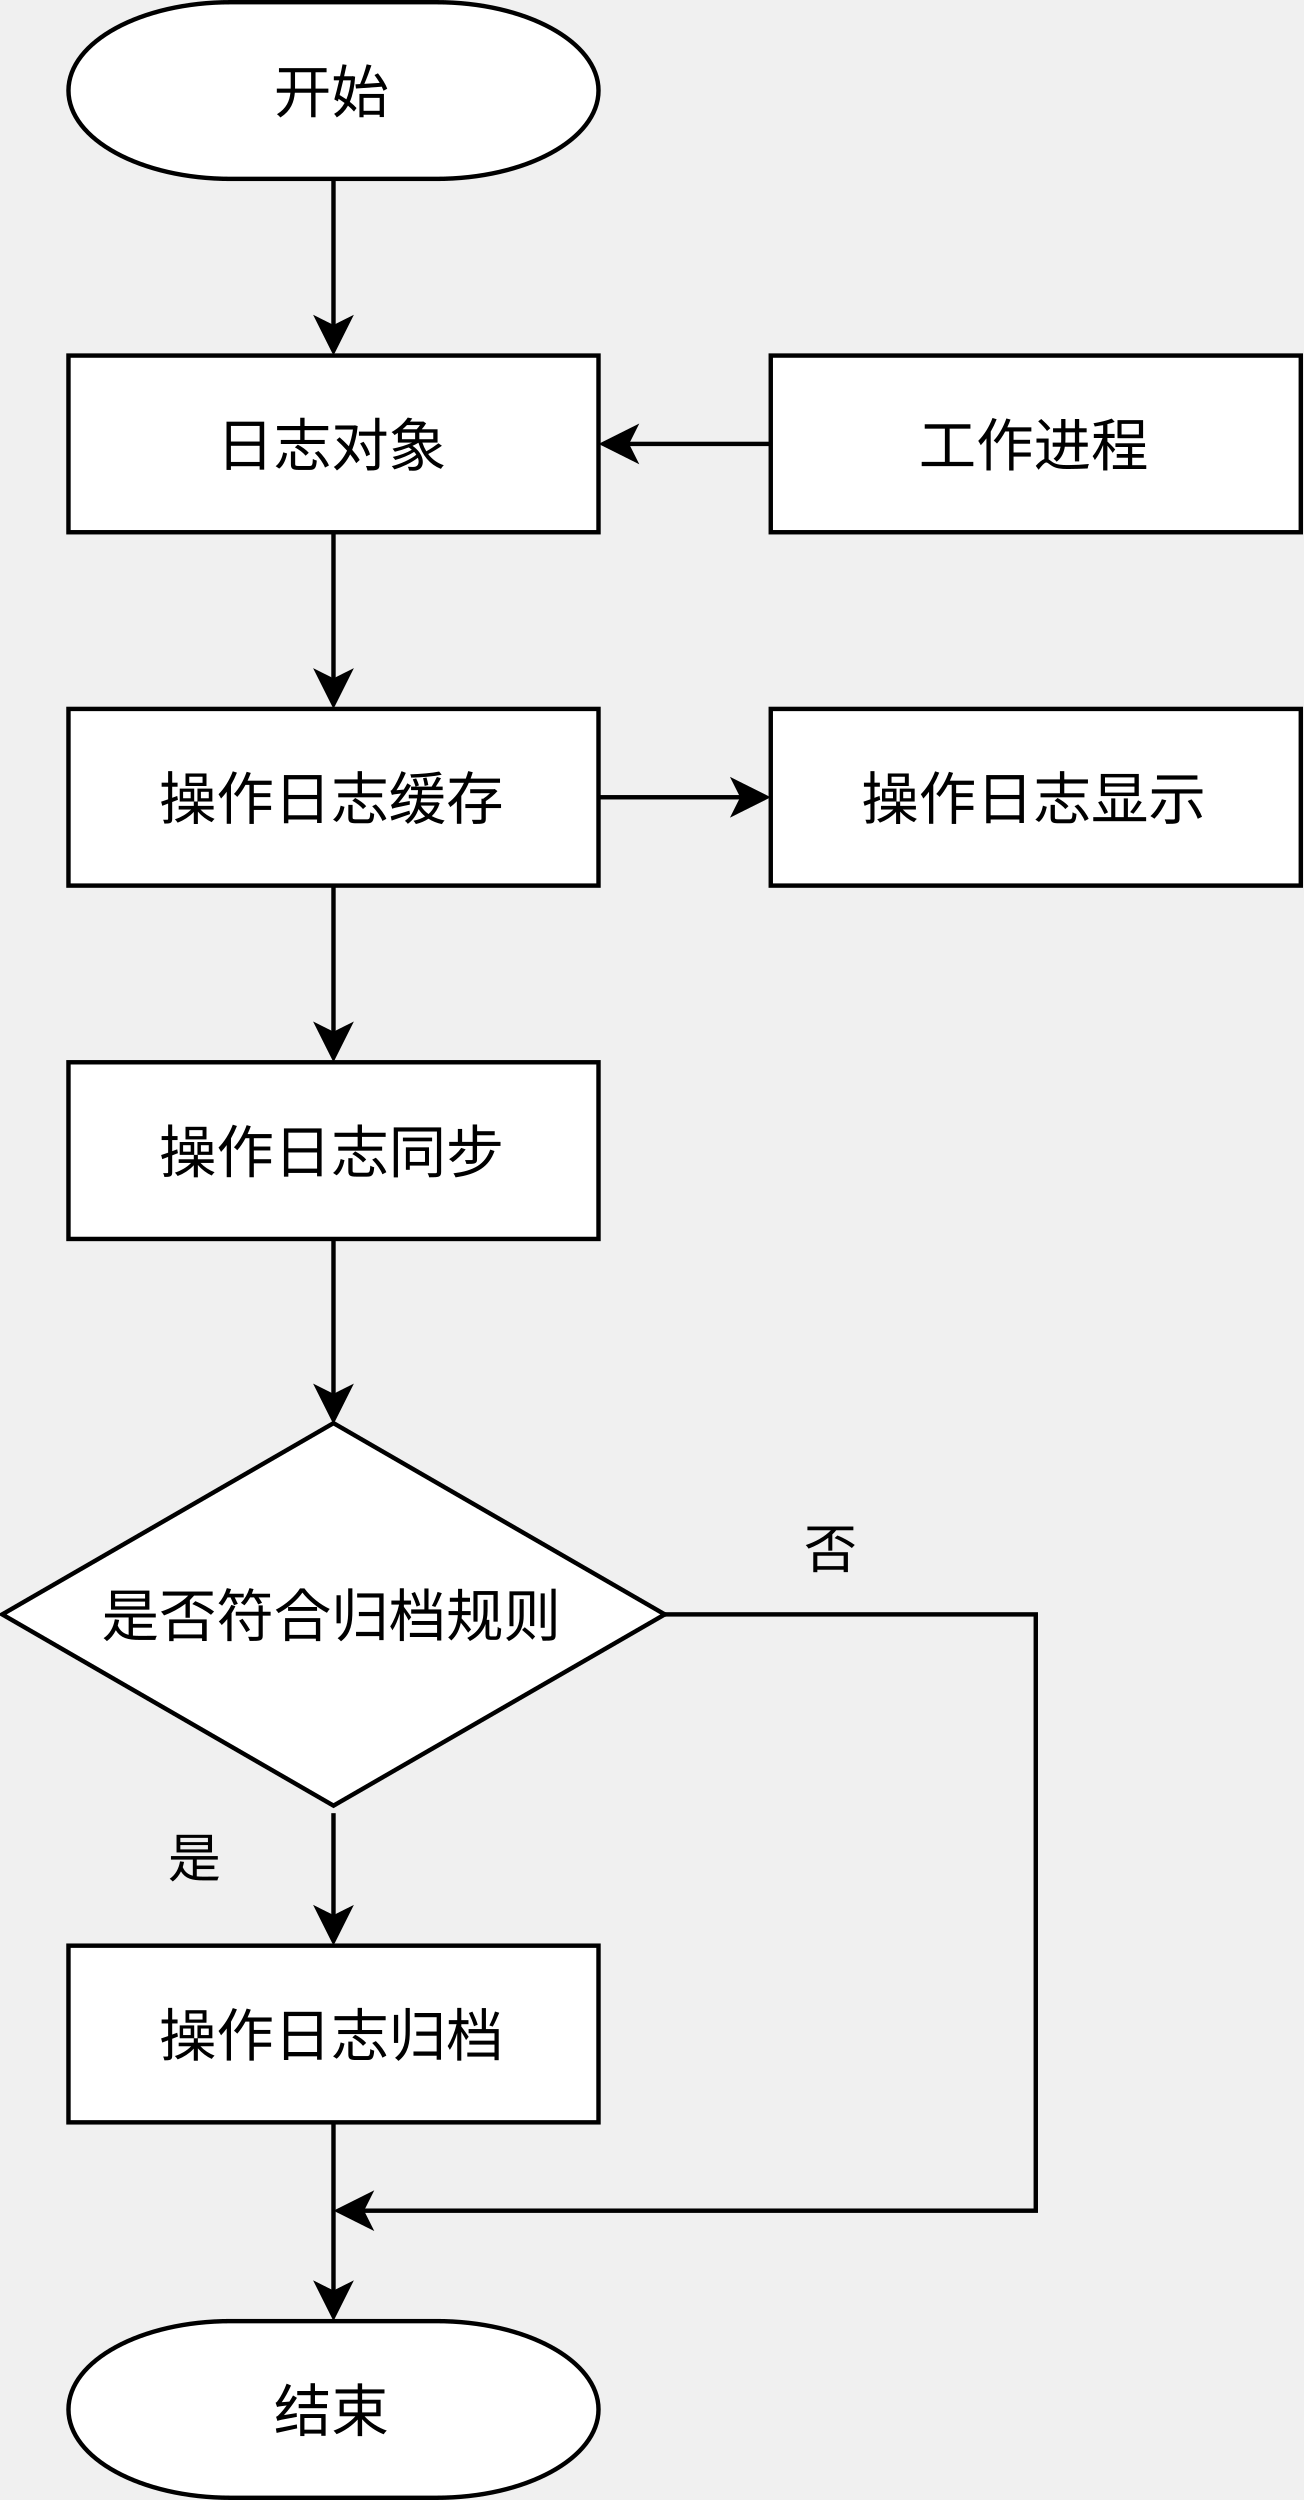
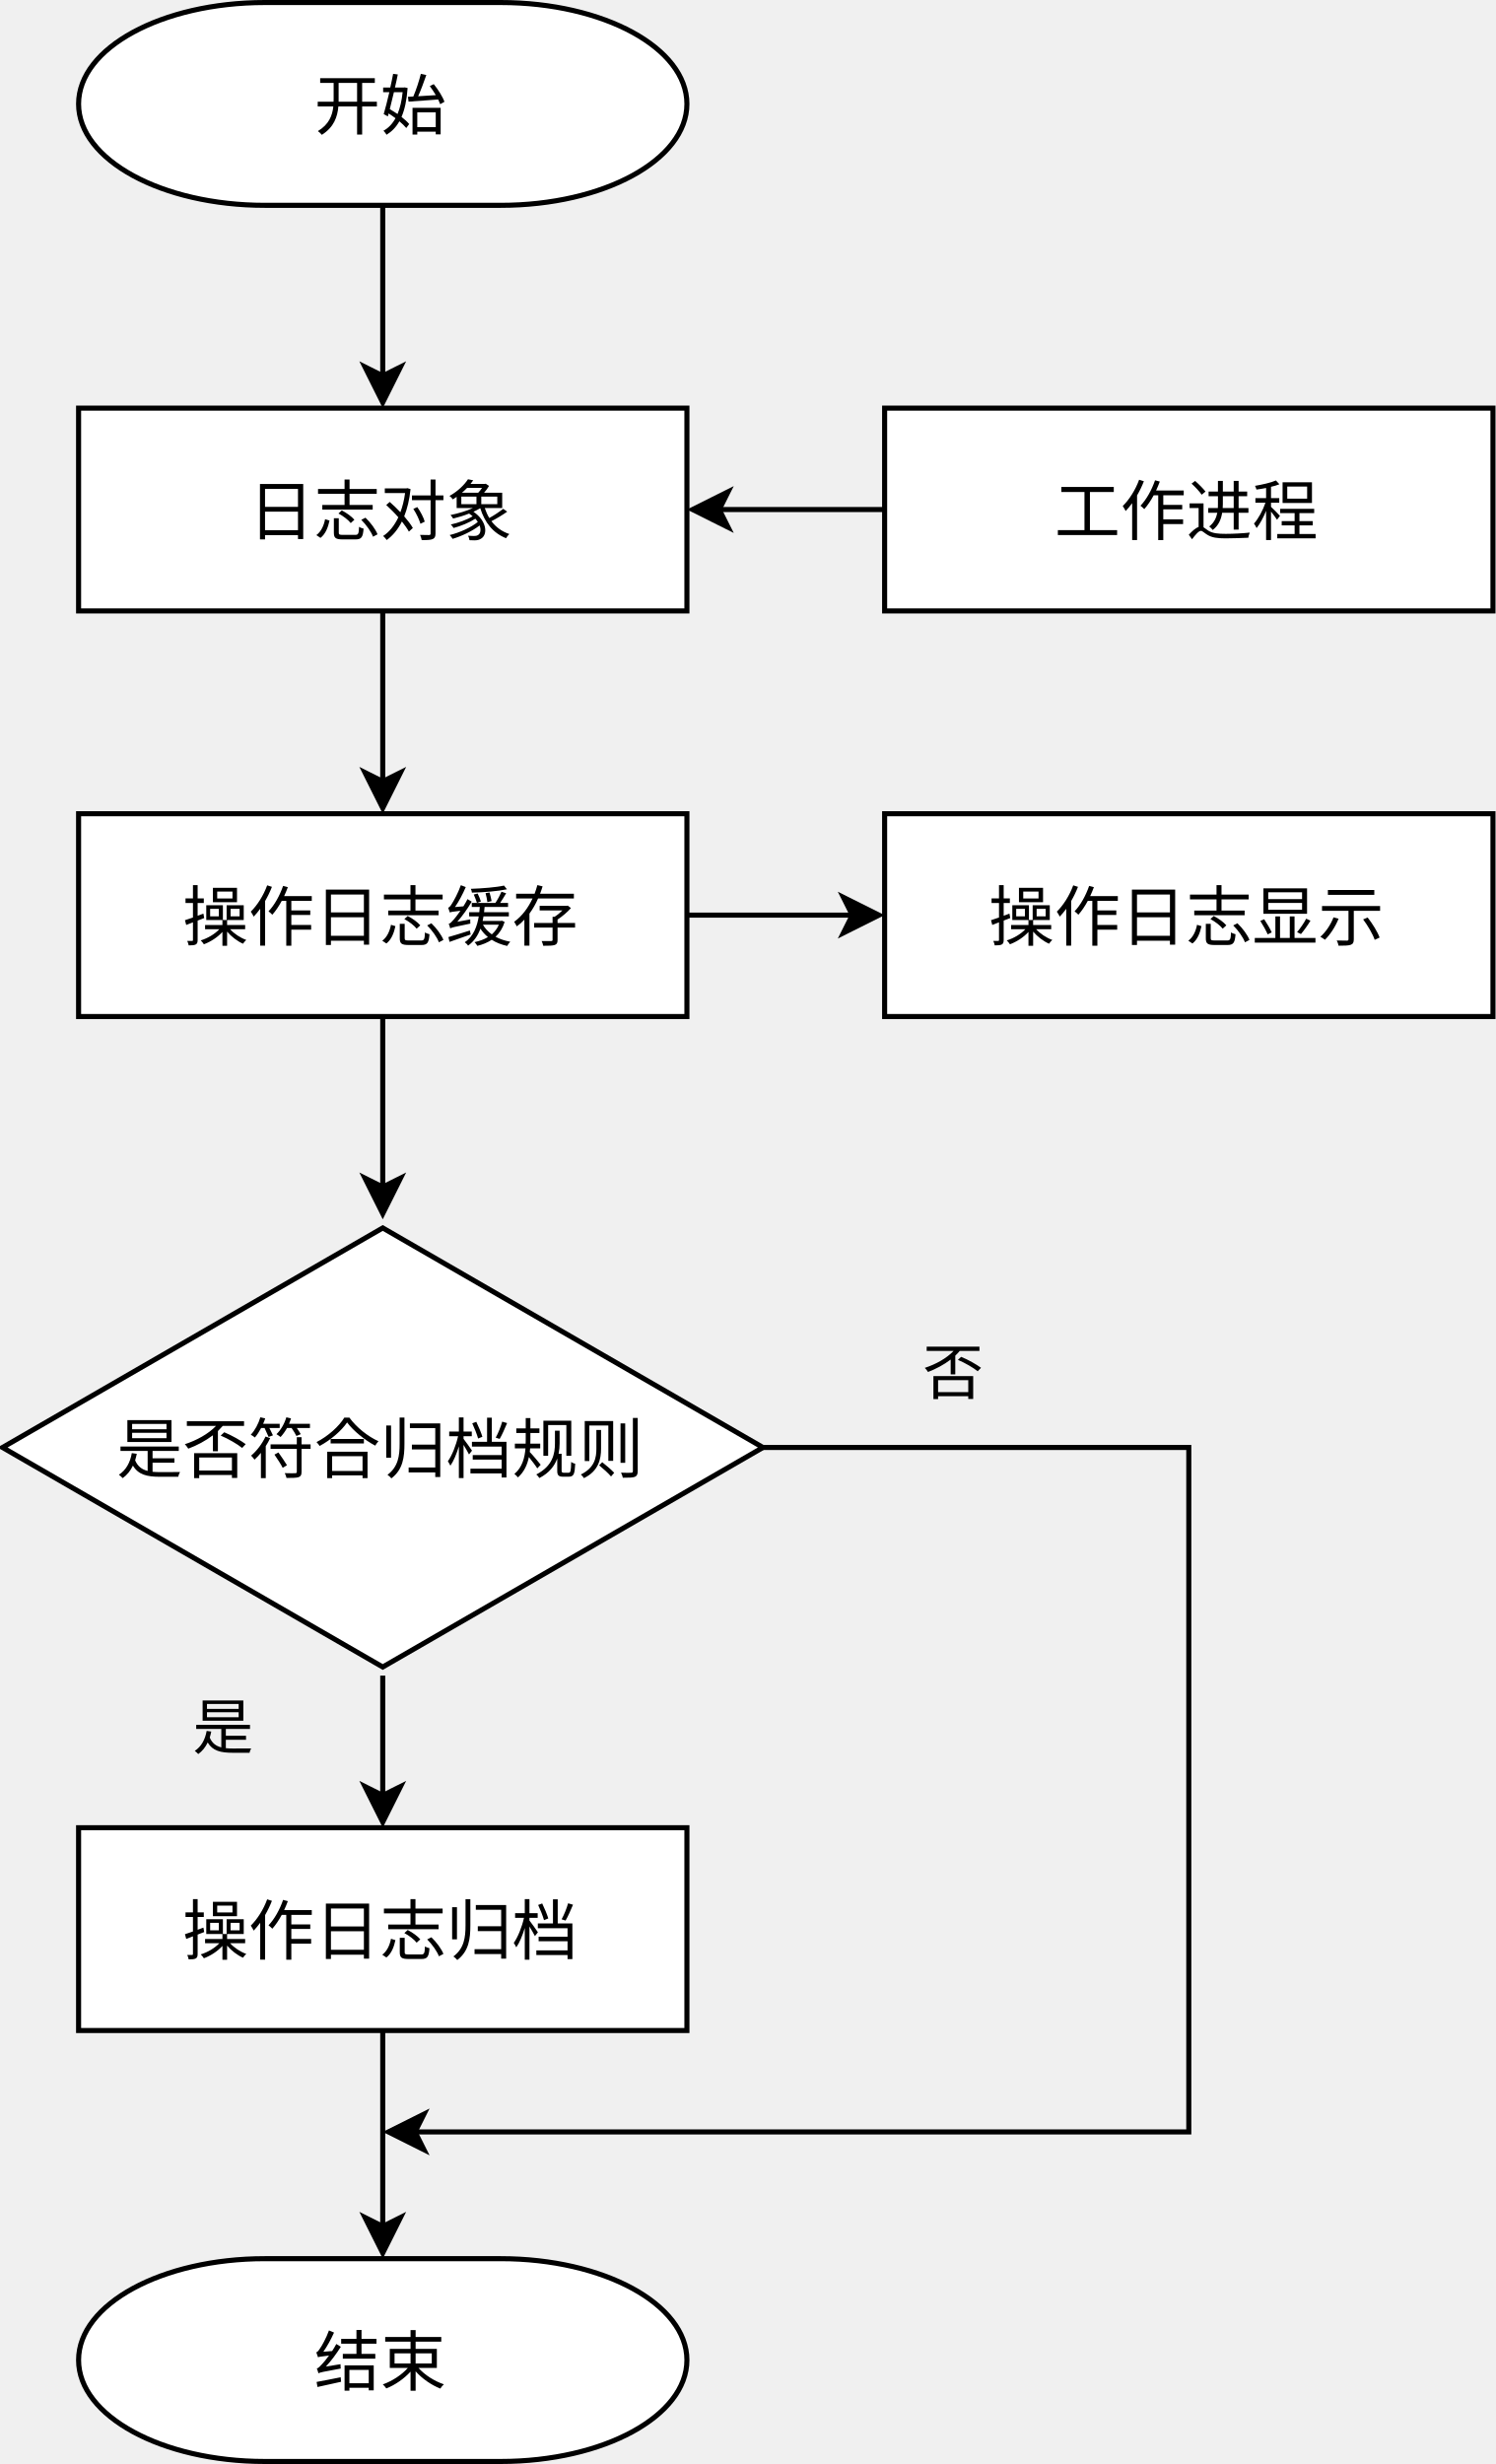
- <svg xmlns="http://www.w3.org/2000/svg" version="1.1" width="295px" height="566px" viewBox="-0.5 -0.5 295 566" content="&lt;mxfile host=&quot;Electron&quot; modified=&quot;2021-06-29T07:06:12.137Z&quot; agent=&quot;5.0 (Windows NT 10.0; Win64; x64) AppleWebKit/537.36 (KHTML, like Gecko) draw.io/14.6.13 Chrome/89.0.439.128 Electron/12.0.7 Safari/537.36&quot; etag=&quot;DS-D2TfOvVeY8Yaiajfj&quot; version=&quot;14.6.13&quot; type=&quot;device&quot;&gt;&lt;diagram id=&quot;C5RBs43oDa-KdzZeNtuy&quot; name=&quot;Page-1&quot;&gt;3Vpbd6M2EP41ekwO98sj+JJtu92T1m3TfdqjNTKmwcgVcmL313cEAszFuTgHY/YpzGgk0DfzjUYTI32y2d8xvF3/SgMSI00J9kifIk1TFVeDP0JzyDWmYuSKkEWBNKoUi+g/UsyU2l0UkLRmyCmNebStK5c0SciS13SYMfpcN1vRuP7WLQ5JS7FY4ritfYgCvs61jmZX+k8kCtfFm1XLzUc2uDCWO0nXOKDPRyp9hvQJo5TnT5v9hMQCvAKXh58OD/HnR+vu59/Sf/Gf/i9/fPnrJl9s/p4p5RYYSfjZS98s7hc3NPlufLG/fWKLu9Vi/nhTbI0fCrxIAPBJkTK+piFNcDyrtD6juyQgYlUFpMrmM6VbUKqg/IdwfpCxgHecgmrNN7EcJfuI/y2m35pS+no0Mt3LlTPhUAgJZ4ejSUL8ejxWTcukYl6+P7GpRji8gqW0S+mOLckLABYhjVlI+At2VhkwwDRCNwQ+EuYxEmMePdU/DsuQD0u7yq3wID37Di/LdZ9wvJNvQjMLuTbyTDQzkT8Xz/DgzZHvopmDfBV5ais06o5f0YRLF6s6yGGM01SOpZzRx5JvwrMleSqnPBHGyf4Mt7RhlKtollxH5iq1oO5zxfxStz5ivaH0hLzWRv5ShCtZdsSxinGvsEytcayi3EAs09/IshPhcRmW6R0sA3LlLDOQP0XuJCMX0M1HM9A7yPHHxzKjYNDVsMwY8hRT38GvvnlivZEn9pA8McdSc1yLt9RBiweru3jQkTM9SmvtcsJG/kSYiboCbJzxJbpmOaEpQyc6+0xfWAJ/f5YdOmDmjc8XzUNneF+0A/oCaazvlFTc2l/PSc6QOcn9cbH/AKRy6j2N4HtK5uhaPYuZTUbkvpazKsd4jOHDkdlWGKSn32M4dYYainm83Kv2xXedsj+1jyqO8i+uoqrE8AM3Z6U74zrirgz51VWQZ2VpdZI9ZBrHyVIvJOPMGG7Sni4Kf89GjiGGwMBthzBOt3kDbBXtRZyKxLoVY1FKf4cRnIRZIDezc2/Hn2HVANetjpRrdqRct6+Uq3Y1MgonNOEENHh5Xk1oTBnoE5pkEEZx3FDhOAoTEJcAGQG9LwCNljj25MAmCoKORNLbgacadfSdNvpGB/hab+BfQy/jPR1DEO4Ji2D3wp/X3UUcRYNDPdHhmCCITVHm2139jM6CMctrm30o/udwu4rp83KNGb8FT22iBHNBzMvluUaZbwxdWRbMr+EM1yk/u07B6QMny3z8OJuWOTTQo2lFnExct4qA/MXklUnNTNh7Rntzc+OjVe/HIuDc7kZe6GVD3lQMje5G3epudBQYF6ajPXo6XiUVnbdS0RiUis7ZVGxctUZPRWN4KrrdzsjuvT/YTUuzG40Ls7ebFojV70XyHkX1qxt99j8=&lt;/diagram&gt;&lt;/mxfile&gt;">
+ <svg xmlns="http://www.w3.org/2000/svg" version="1.1" width="295px" height="486px" viewBox="-0.5 -0.5 295 486" content="&lt;mxfile host=&quot;Electron&quot; modified=&quot;2021-07-01T07:38:38.371Z&quot; agent=&quot;5.0 (Windows NT 10.0; Win64; x64) AppleWebKit/537.36 (KHTML, like Gecko) draw.io/14.6.13 Chrome/89.0.439.128 Electron/12.0.7 Safari/537.36&quot; etag=&quot;q_rWOLsgmSR4pNpm9O_P&quot; version=&quot;14.6.13&quot; type=&quot;device&quot;&gt;&lt;diagram id=&quot;C5RBs43oDa-KdzZeNtuy&quot; name=&quot;Page-1&quot;&gt;3Vnbdto6EP0aPSbLN3x5xASStmmbhrY5PS9dKhbGJ8bykUUC/fqObPnuXEgDhrywrNFItvbM3hoJpI+W63OG48VH6pEQaYq3RvoZ0jR7oMGvMGwyw0AxMoPPAi8zqaVhGvwm0qhI6yrwSFJz5JSGPIjrxhmNIjLjNRtmjN7X3eY0rL81xj5pGaYzHLatN4HHF3JZmlXaL0jgL/I3q6aT9Sxx7ixXkiywR+8rJn2M9BGjlGdPy/WIhAK7HJebd5ub8PLWPH//Jfkff3M/fP30/SSbbLLNkGIJjET8xVOfTK+mJzT6ZXyyfl6w6fl8Ork9yZfGNzlexAP4ZJMyvqA+jXA4Lq0uo6vII2JWBVqlzyWlMRhVMP5HON/IXMArTsG04MtQ9pJ1wP8Rw08HsvWj0nO2ljOnjU3eiDjbVAaJ5o9qXzksbeXjngmdhDihKzYjj+CVZzBmPuGP+JmZnwCzkoYyMOeELgl8JDgwEmIe3NVzFcuU9wu/MqzwICO7RZTlvHc4XMk3obGJHAsNB2g8QO5EPMPDcIJcB41t5KpoqLZSox74OY24DLGqQ9sPcZLIvoQzelvwTUS2IM/2QbkjjJP1ozDKXs2UQ6RWqTl170vmF7ZFhfWGsiPktTby+yJcwbIKx0rGPcEytcaxknL7YZn+TJapB8UyvYNlQK6MZQZyz5AzSskFdHPRGOw2st3jY5mRM+hgWGb0uYupW/DrlXliPpMnVl88+fD98+VMub741/r98fN18oXF8bv91xwKelnN0YlaD+FTlT2F67GvbBYPOrLPKrLWLics5I6Em6grwMc+PqFrlhOa0rfQWS+MhSnwd8fppgNuw+OLRXPT6T8W7YTew6bzygqUH9KfliD7oEot5w1h/3qQyqFXNIAPLJija3UVM8wGI7Lgy1FlYIaM4U3FLRYOycPvMew6Q3VtUJ3uSf/8ux7yf2gdZR5lX1xmVYHhX5yclW7FtcVZGfTVUdDQTGV1lD6kFttOpRfEOHWGk/RQF4X/0EK2IbrAwWmnME7i7AJsHqxFngphjUVfkNBr6MGRnyZyU513tv0ZZl1y7Q7JHXRIrrMryVW7LjLyIDThhFXyYr8a0ZAysEc0SiEMwrBhwmHgR9CcAYoE7K4AKpjhcCg7loHndQjJzjY81ajTqWPDMzrA13YG/iHcZWxzYwiNK8ICWL2I50HdIh7nBYf6wA3HCIEyiDLf6rrP6CwYU11brn3xl8PpPKT3swVm/BQitQwizAUx96dzjTLf6LuyzJlfwxmOU256nILdB3aWyRvA2R70DbS1NwXr6e+PtNVUwddWM/u5amYclpzZ3bXdk6fpVm13dKfptuT1rnlOdzDSQvuNlXaa1TgpWTsr7aBZ/kGdHYrKf/n18R8=&lt;/diagram&gt;&lt;/mxfile&gt;">
  <defs />
  <g>
    <path d="M 75 120 L 75 153.63" fill="none" stroke="#000000" stroke-miterlimit="10" pointer-events="stroke" />
    <path d="M 75 158.88 L 71.5 151.88 L 75 153.63 L 78.5 151.88 Z" fill="#000000" stroke="#000000" stroke-miterlimit="10" pointer-events="all" />
    <rect x="15" y="80" width="120" height="40" fill="#ffffff" stroke="#000000" pointer-events="all" />
    <g fill="#000000" font-family="Helvetica" text-anchor="middle" font-size="13px">
      <text x="74.5" y="105">日志对象</text>
    </g>
    <path d="M 174 100 L 141.37 100" fill="none" stroke="#000000" stroke-miterlimit="10" pointer-events="stroke" />
    <path d="M 136.12 100 L 143.12 96.5 L 141.37 100 L 143.12 103.5 Z" fill="#000000" stroke="#000000" stroke-miterlimit="10" pointer-events="all" />
    <rect x="174" y="80" width="120" height="40" fill="#ffffff" stroke="#000000" pointer-events="all" />
    <g fill="#000000" font-family="Helvetica" text-anchor="middle" font-size="13px">
      <text x="233.5" y="105">工作进程</text>
    </g>
    <path d="M 135 180 L 155 180 L 154 180 L 167.63 180" fill="none" stroke="#000000" stroke-miterlimit="10" pointer-events="stroke" />
    <path d="M 172.88 180 L 165.88 183.5 L 167.63 180 L 165.88 176.5 Z" fill="#000000" stroke="#000000" stroke-miterlimit="10" pointer-events="all" />
    <path d="M 75 200 L 75 233.63" fill="none" stroke="#000000" stroke-miterlimit="10" pointer-events="stroke" />
    <path d="M 75 238.88 L 71.5 231.88 L 75 233.63 L 78.5 231.88 Z" fill="#000000" stroke="#000000" stroke-miterlimit="10" pointer-events="all" />
    <rect x="15" y="160" width="120" height="40" fill="#ffffff" stroke="#000000" pointer-events="all" />
    <g fill="#000000" font-family="Helvetica" text-anchor="middle" font-size="13px">
      <text x="74.5" y="185">操作日志缓存</text>
    </g>
    <rect x="174" y="160" width="120" height="40" fill="#ffffff" stroke="#000000" pointer-events="all" />
    <g fill="#000000" font-family="Helvetica" text-anchor="middle" font-size="13px">
      <text x="233.5" y="185">操作日志显示</text>
    </g>
-     <path d="M 75 410 L 75 430 L 75 420 L 75 433.63" fill="none" stroke="#000000" stroke-miterlimit="10" pointer-events="stroke" />
-     <path d="M 75 438.88 L 71.5 431.88 L 75 433.63 L 78.5 431.88 Z" fill="#000000" stroke="#000000" stroke-miterlimit="10" pointer-events="all" />
-     <path d="M 150 365 L 234 365 L 234 500 L 81.37 500" fill="none" stroke="#000000" stroke-miterlimit="10" pointer-events="stroke" />
-     <path d="M 76.12 500 L 83.12 496.5 L 81.37 500 L 83.12 503.5 Z" fill="#000000" stroke="#000000" stroke-miterlimit="10" pointer-events="all" />
-     <path d="M 0 365 L 75 321.7 L 150 365 L 75 408.3 L 0 365 Z" fill="#ffffff" stroke="#000000" stroke-miterlimit="10" pointer-events="all" />
+     <path d="M 75 330 L 75 350 L 75 340 L 75 353.63" fill="none" stroke="#000000" stroke-miterlimit="10" pointer-events="stroke" />
+     <path d="M 75 358.88 L 71.5 351.88 L 75 353.63 L 78.5 351.88 Z" fill="#000000" stroke="#000000" stroke-miterlimit="10" pointer-events="all" />
+     <path d="M 150 285 L 234 285 L 234 420 L 81.37 420" fill="none" stroke="#000000" stroke-miterlimit="10" pointer-events="stroke" />
+     <path d="M 76.12 420 L 83.12 416.5 L 81.37 420 L 83.12 423.5 Z" fill="#000000" stroke="#000000" stroke-miterlimit="10" pointer-events="all" />
+     <path d="M 0 285 L 75 241.7 L 150 285 L 75 328.3 L 0 285 Z" fill="#ffffff" stroke="#000000" stroke-miterlimit="10" pointer-events="all" />
    <g fill="#000000" font-family="Helvetica" text-anchor="middle" font-size="13px">
-       <text x="74.5" y="370">是否符合归档规则</text>
+       <text x="74.5" y="290">是否符合归档规则</text>
    </g>
-     <rect x="168" y="340" width="40" height="20" fill="none" stroke="none" pointer-events="all" />
+     <rect x="168" y="260" width="40" height="20" fill="none" stroke="none" pointer-events="all" />
    <g fill="#000000" font-family="Helvetica" text-anchor="middle" font-size="12px">
-       <text x="187.5" y="354.5">否</text>
+       <text x="187.5" y="274.5">否</text>
    </g>
    <path d="M 75 40 L 75 73.63" fill="none" stroke="#000000" stroke-miterlimit="10" pointer-events="stroke" />
    <path d="M 75 78.88 L 71.5 71.88 L 75 73.63 L 78.5 71.88 Z" fill="#000000" stroke="#000000" stroke-miterlimit="10" pointer-events="all" />
    <path d="M 51.73 0 L 98.27 0 C 118.55 0 135 8.95 135 20 C 135 31.05 118.55 40 98.27 40 L 51.73 40 C 31.45 40 15 31.05 15 20 C 15 8.95 31.45 0 51.73 0 Z" fill="#ffffff" stroke="#000000" stroke-miterlimit="10" pointer-events="all" />
    <g fill="#000000" font-family="Helvetica" text-anchor="middle" font-size="13px">
      <text x="74.5" y="25">开始</text>
    </g>
-     <path d="M 51.73 525 L 98.27 525 C 118.55 525 135 533.95 135 545 C 135 556.05 118.55 565 98.27 565 L 51.73 565 C 31.45 565 15 556.05 15 545 C 15 533.95 31.45 525 51.73 525 Z" fill="#ffffff" stroke="#000000" stroke-miterlimit="10" pointer-events="all" />
+     <path d="M 51.73 445 L 98.27 445 C 118.55 445 135 453.95 135 465 C 135 476.05 118.55 485 98.27 485 L 51.73 485 C 31.45 485 15 476.05 15 465 C 15 453.95 31.45 445 51.73 445 Z" fill="#ffffff" stroke="#000000" stroke-miterlimit="10" pointer-events="all" />
    <g fill="#000000" font-family="Helvetica" text-anchor="middle" font-size="13px">
-       <text x="74.5" y="550">结束</text>
+       <text x="74.5" y="470">结束</text>
    </g>
-     <path d="M 75 280 L 75 315.61" fill="none" stroke="#000000" stroke-miterlimit="10" pointer-events="stroke" />
-     <path d="M 75 320.86 L 71.5 313.86 L 75 315.61 L 78.5 313.86 Z" fill="#000000" stroke="#000000" stroke-miterlimit="10" pointer-events="all" />
-     <rect x="15" y="240" width="120" height="40" fill="#ffffff" stroke="#000000" pointer-events="all" />
+     <path d="M 75 400 L 75 438.63" fill="none" stroke="#000000" stroke-miterlimit="10" pointer-events="stroke" />
+     <path d="M 75 443.88 L 71.5 436.88 L 75 438.63 L 78.5 436.88 Z" fill="#000000" stroke="#000000" stroke-miterlimit="10" pointer-events="all" />
+     <rect x="15" y="360" width="120" height="40" fill="#ffffff" stroke="#000000" pointer-events="all" />
    <g fill="#000000" font-family="Helvetica" text-anchor="middle" font-size="13px">
-       <text x="74.5" y="265">操作日志同步</text>
+       <text x="74.5" y="385">操作日志归档</text>
    </g>
-     <path d="M 75 480 L 75 518.63" fill="none" stroke="#000000" stroke-miterlimit="10" pointer-events="stroke" />
-     <path d="M 75 523.88 L 71.5 516.88 L 75 518.63 L 78.5 516.88 Z" fill="#000000" stroke="#000000" stroke-miterlimit="10" pointer-events="all" />
-     <rect x="15" y="440" width="120" height="40" fill="#ffffff" stroke="#000000" pointer-events="all" />
-     <g fill="#000000" font-family="Helvetica" text-anchor="middle" font-size="13px">
-       <text x="74.5" y="465">操作日志归档</text>
-     </g>
-     <rect x="24" y="410" width="40" height="20" fill="none" stroke="none" pointer-events="all" />
+     <rect x="24" y="330" width="40" height="20" fill="none" stroke="none" pointer-events="all" />
    <g fill="#000000" font-family="Helvetica" text-anchor="middle" font-size="12px">
-       <text x="43.5" y="424.5">是</text>
+       <text x="43.5" y="344.5">是</text>
    </g>
  </g>
</svg>
